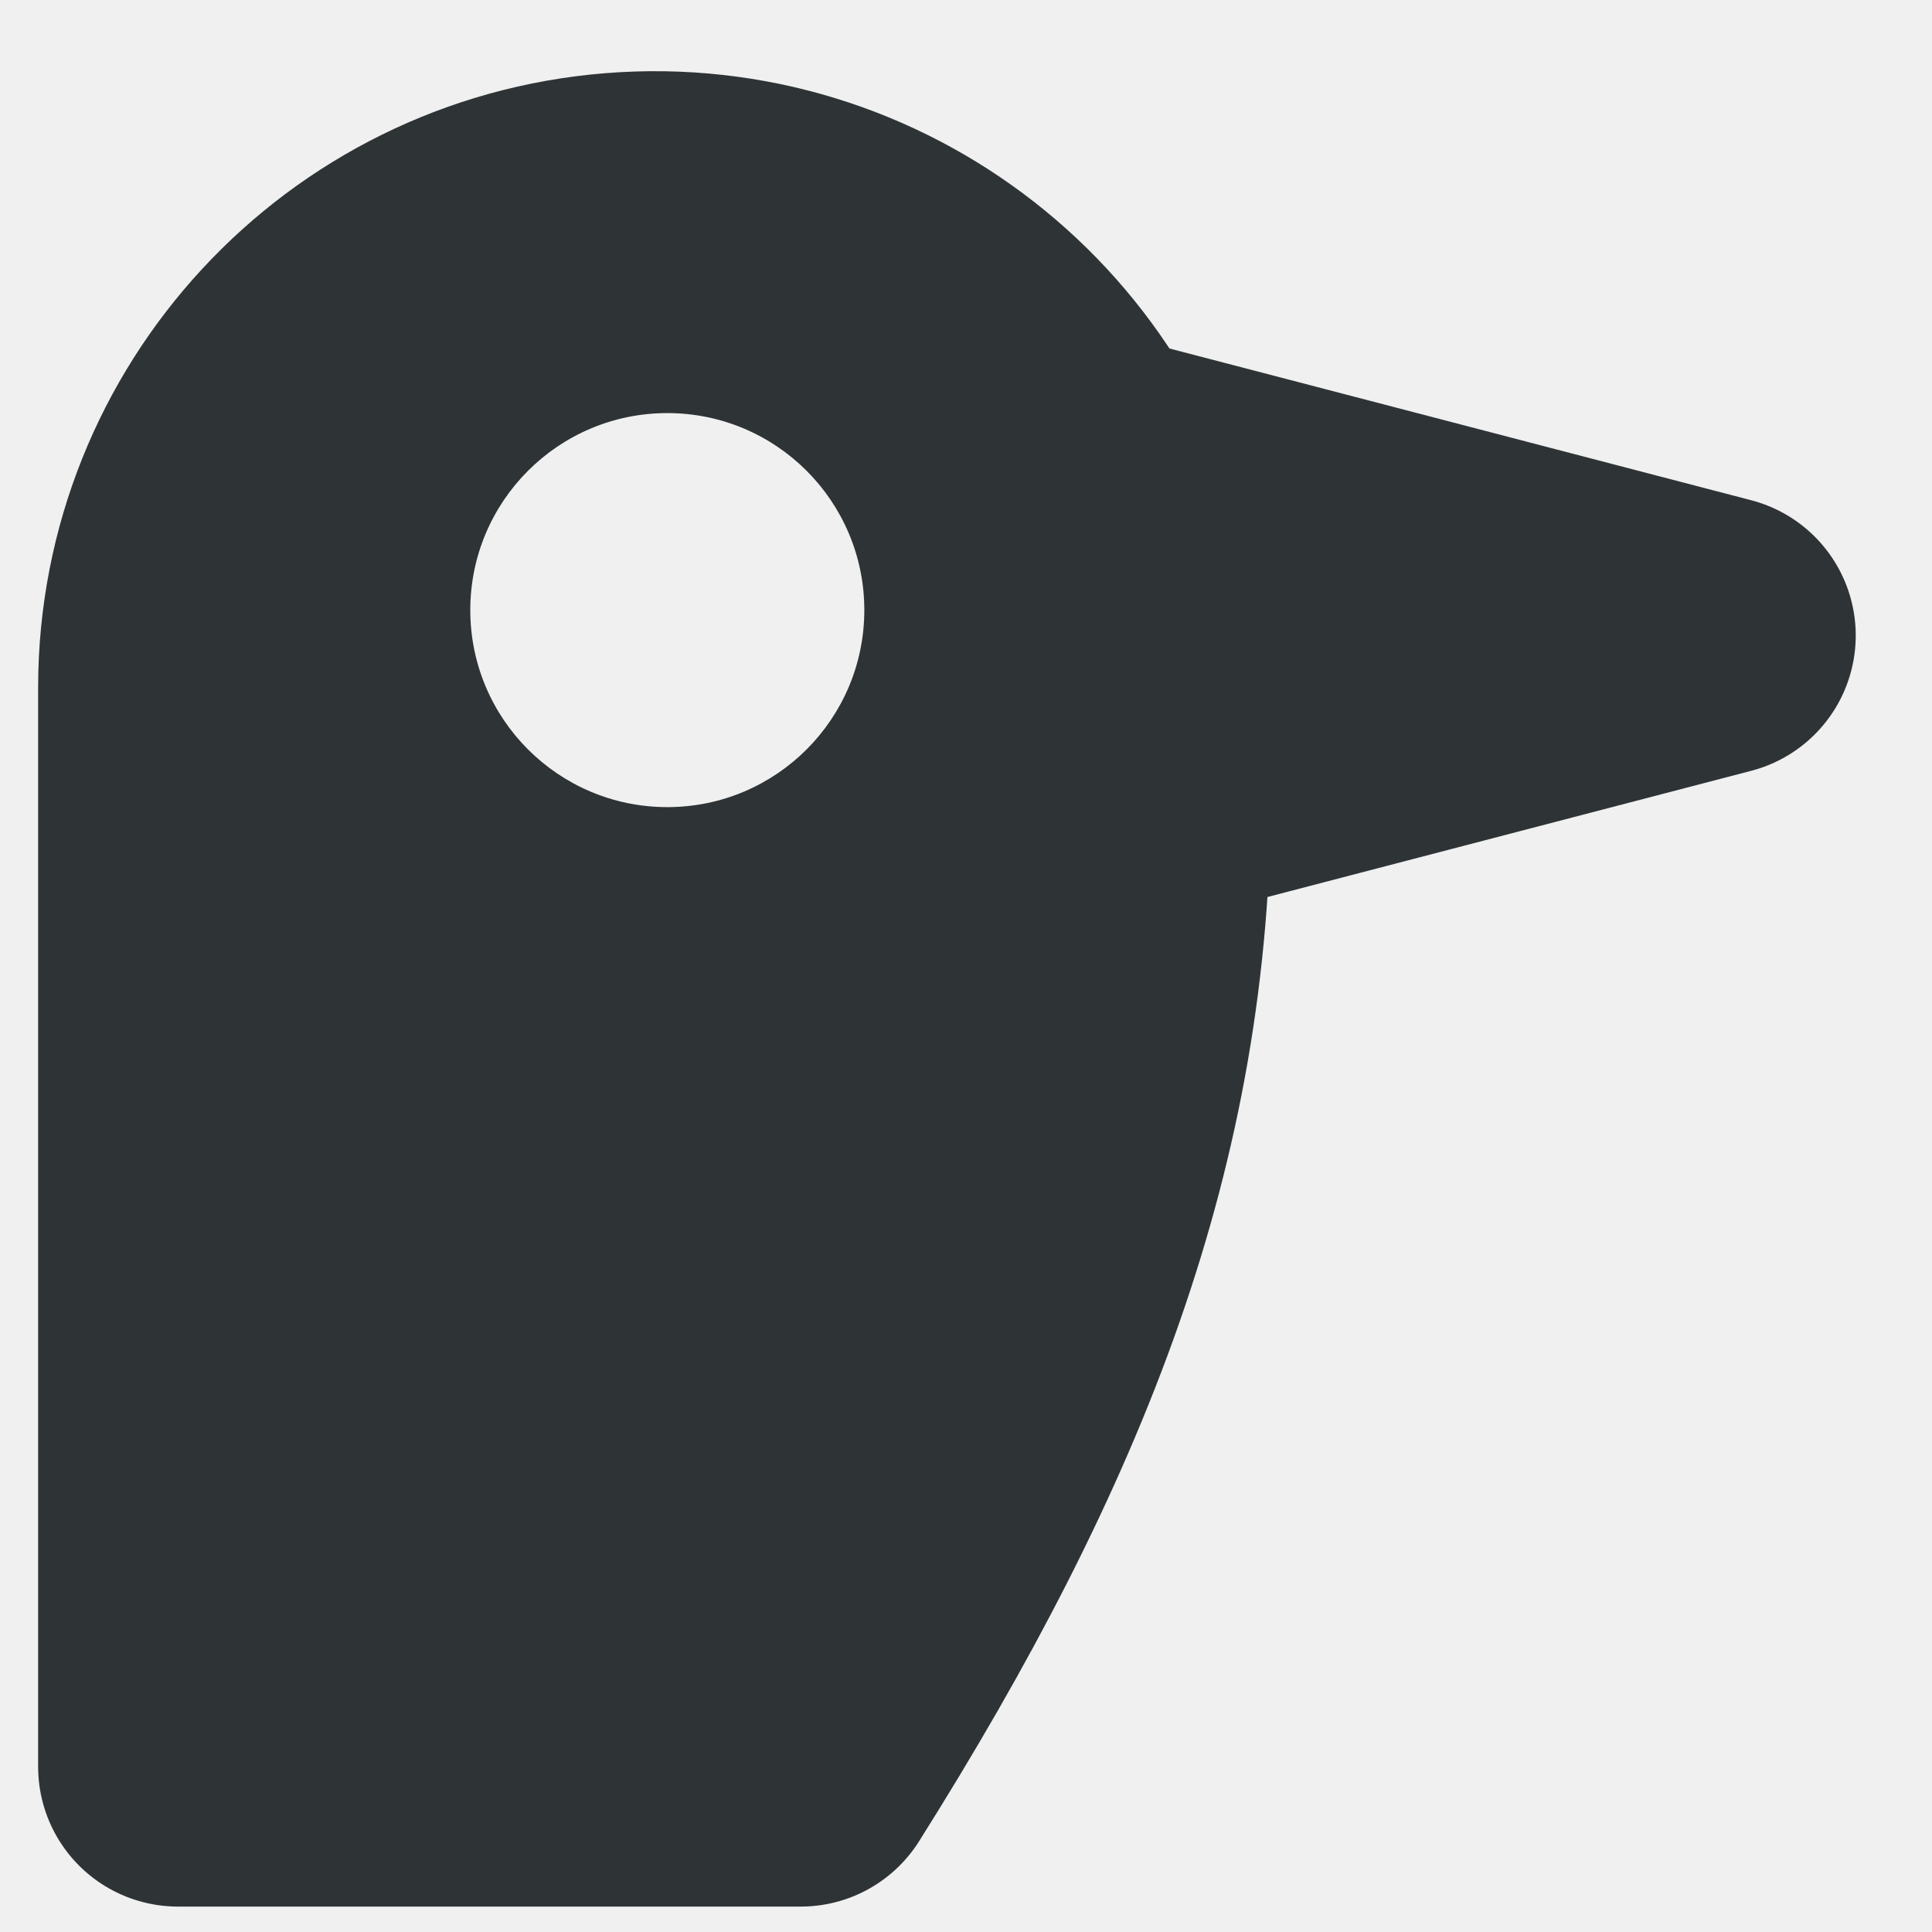
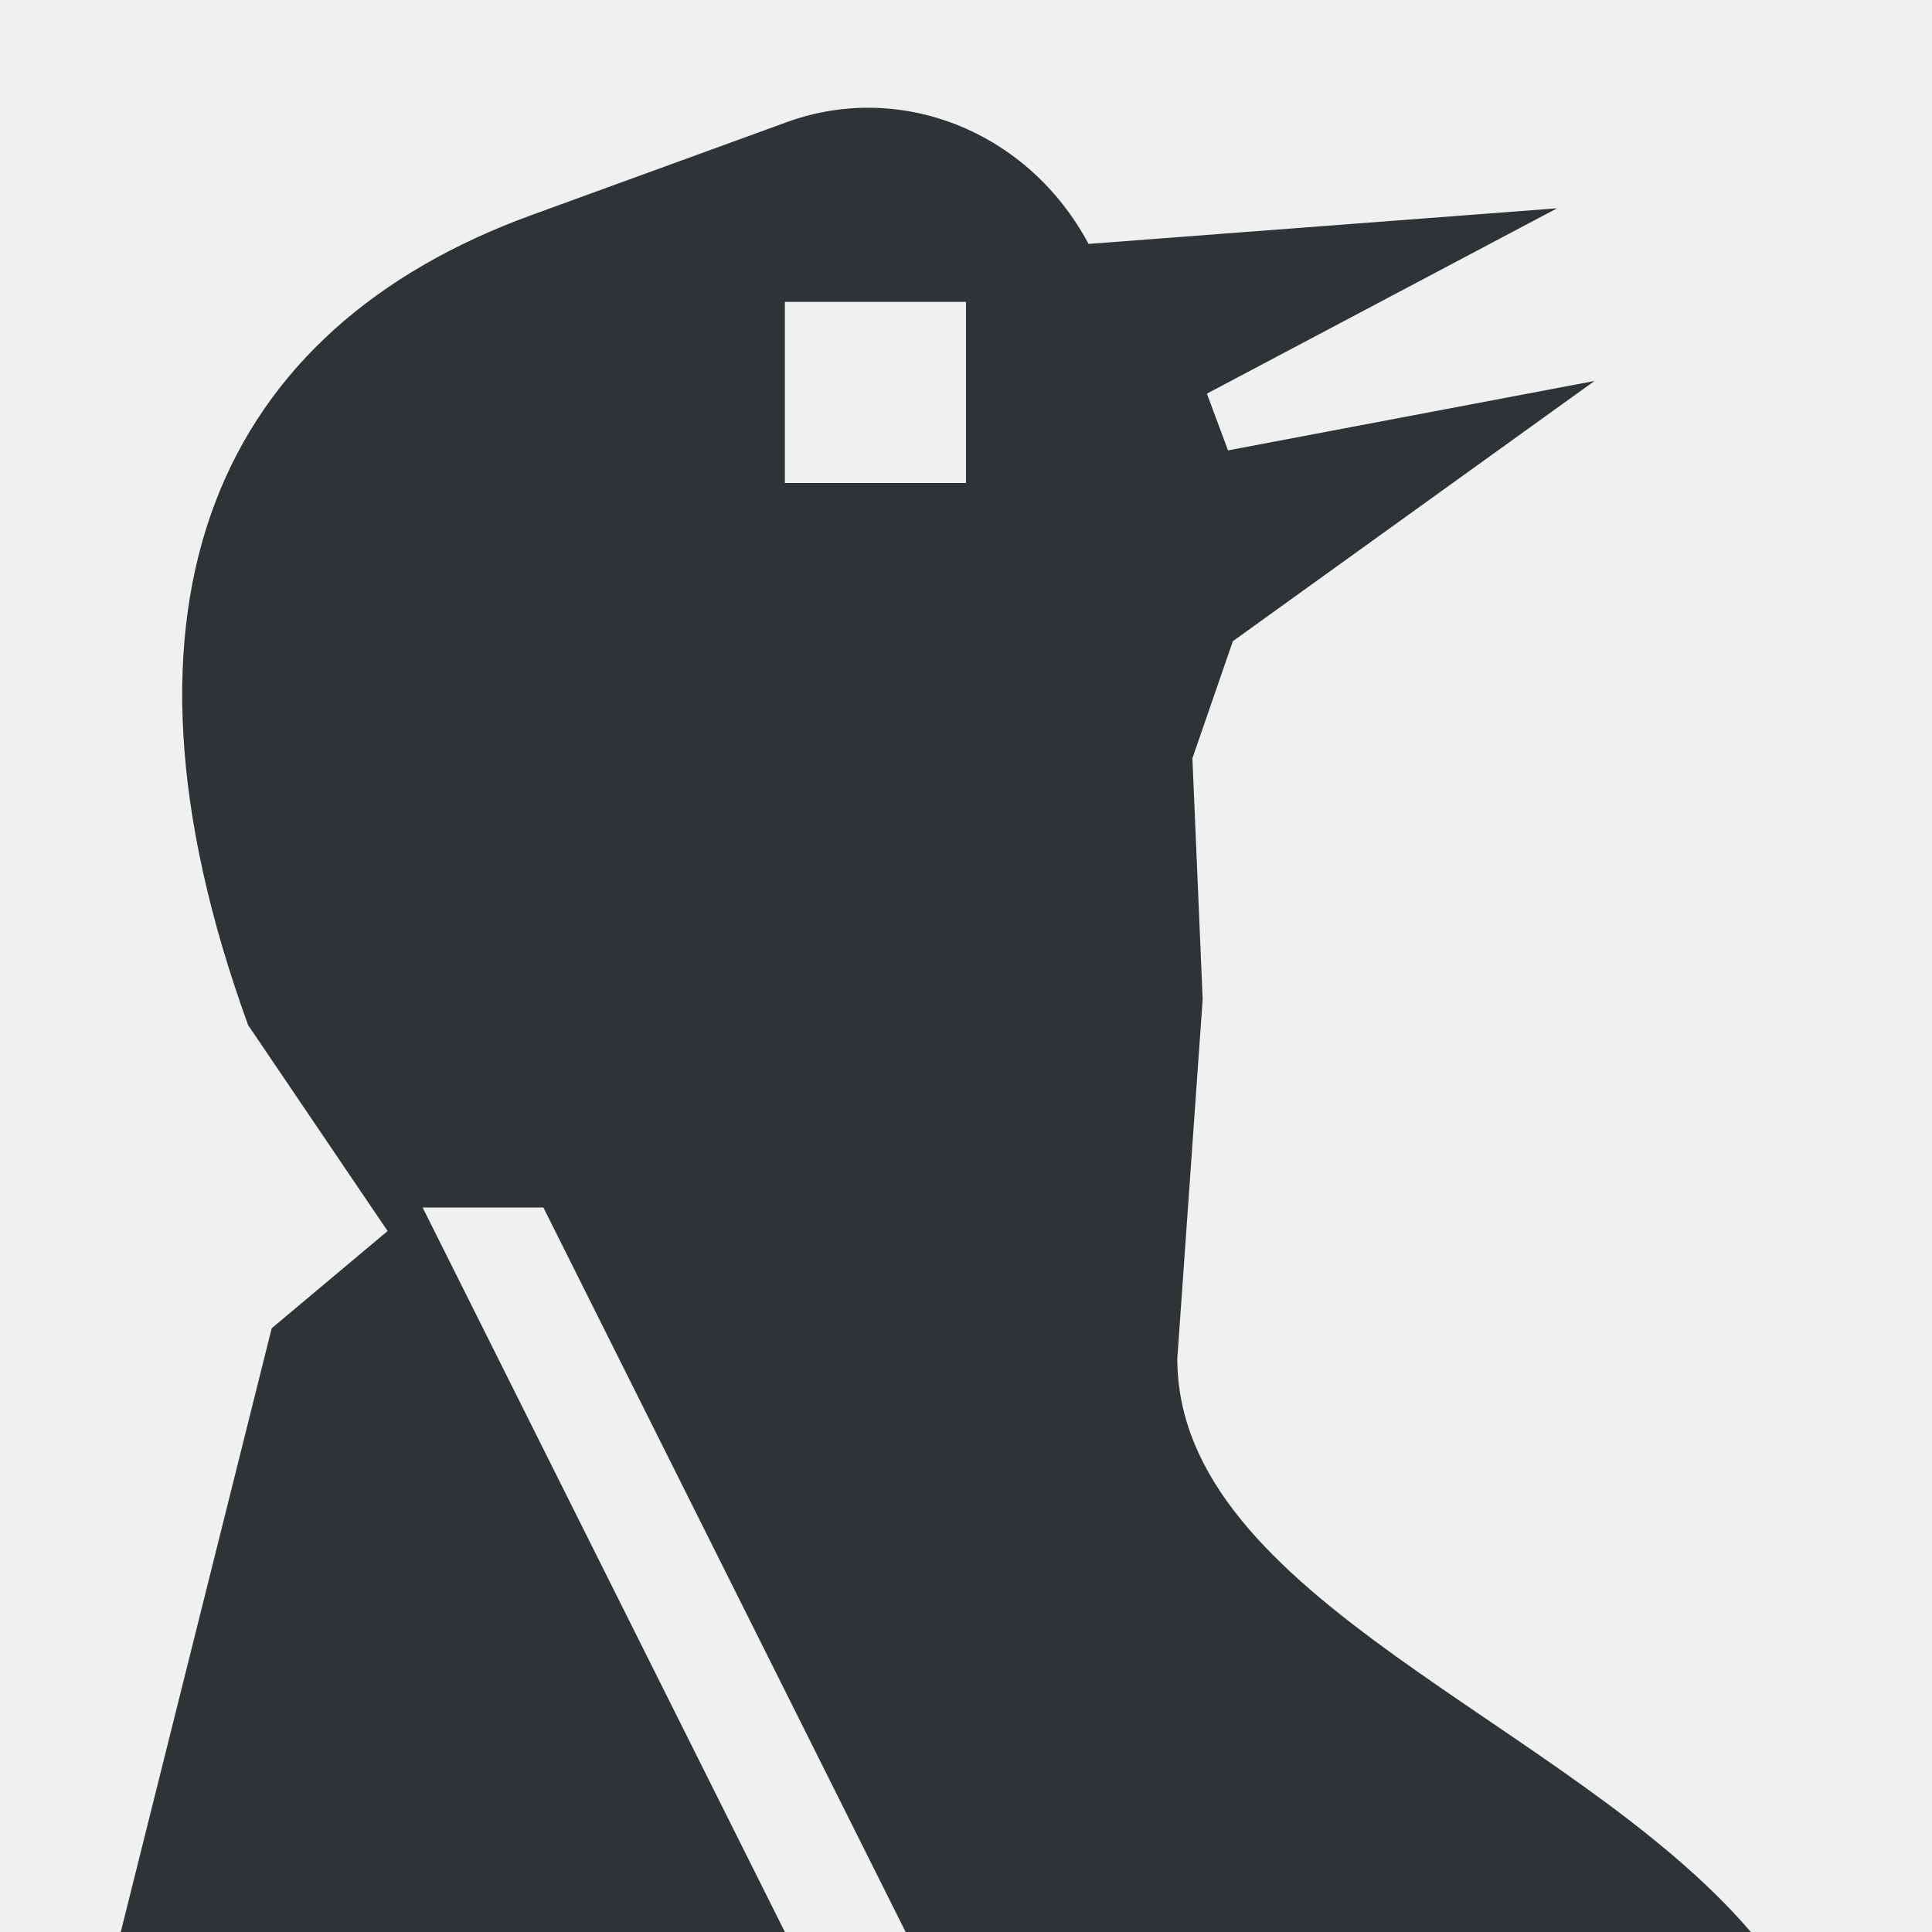
- <svg xmlns="http://www.w3.org/2000/svg" width="16" height="16" viewBox="7.1 6.6 15.2 15.2">
+ <svg xmlns="http://www.w3.org/2000/svg" width="32" height="32" viewBox="0 0 32 32">
  <defs>
-     <mask id="crake-listening" maskUnits="userSpaceOnUse" x="0" y="0" width="30" height="30">
-       <path d="M8.5 20.5V12A3.75 3.75 0 0 1 15.95 11.4L16 10.4L20.6 11.6L16 12.8C16 15.5 15.1 17.8 13.4 20.5Z" fill="#fff" stroke="#fff" stroke-width="2.2" stroke-linejoin="round" />
-       <circle cx="12.35" cy="11.4" r="1.55" fill="#000" />
+     <mask id="m" maskUnits="userSpaceOnUse" x="-8" y="-8" width="48" height="48">
+       <rect x="-8" y="-8" width="48" height="48" fill="#fff" />
+       <rect x="13" y="5" width="3" height="3.00" fill="#000" />
+       <path d="M7.00 20.00L9.00 20.00L15.00 32.00L13.00 32.00Z" fill="#000" />
+     </mask>
+     <mask id="c" maskUnits="userSpaceOnUse" x="-8" y="-8" width="48" height="48">
+       <rect x="-8" y="-8" width="48" height="48" fill="#fff" />
    </mask>
  </defs>
-   <rect x="0" y="0" width="30" height="30" fill="#2e3436" mask="url(#crake-listening)" />
+   <g mask="url(#m)" fill="#2e3436" opacity="1.00">
+     <path d="M6.42 20.39L4.11 16.98C1.55 9.93 3.64 5.44 8.81 3.56L13.04 2.02C14.92 1.34 17.03 2.17 18.03 4.04L25.79 3.45L19.99 6.52L20.34 7.46L26.41 6.31L20.42 10.62L19.75 12.56L19.92 16.55L19.50 22.50C19.50 26.50 26.00 28.50 29.00 32.00L2.00 32.00L4.50 22.00Z" />
+   </g>
</svg>
